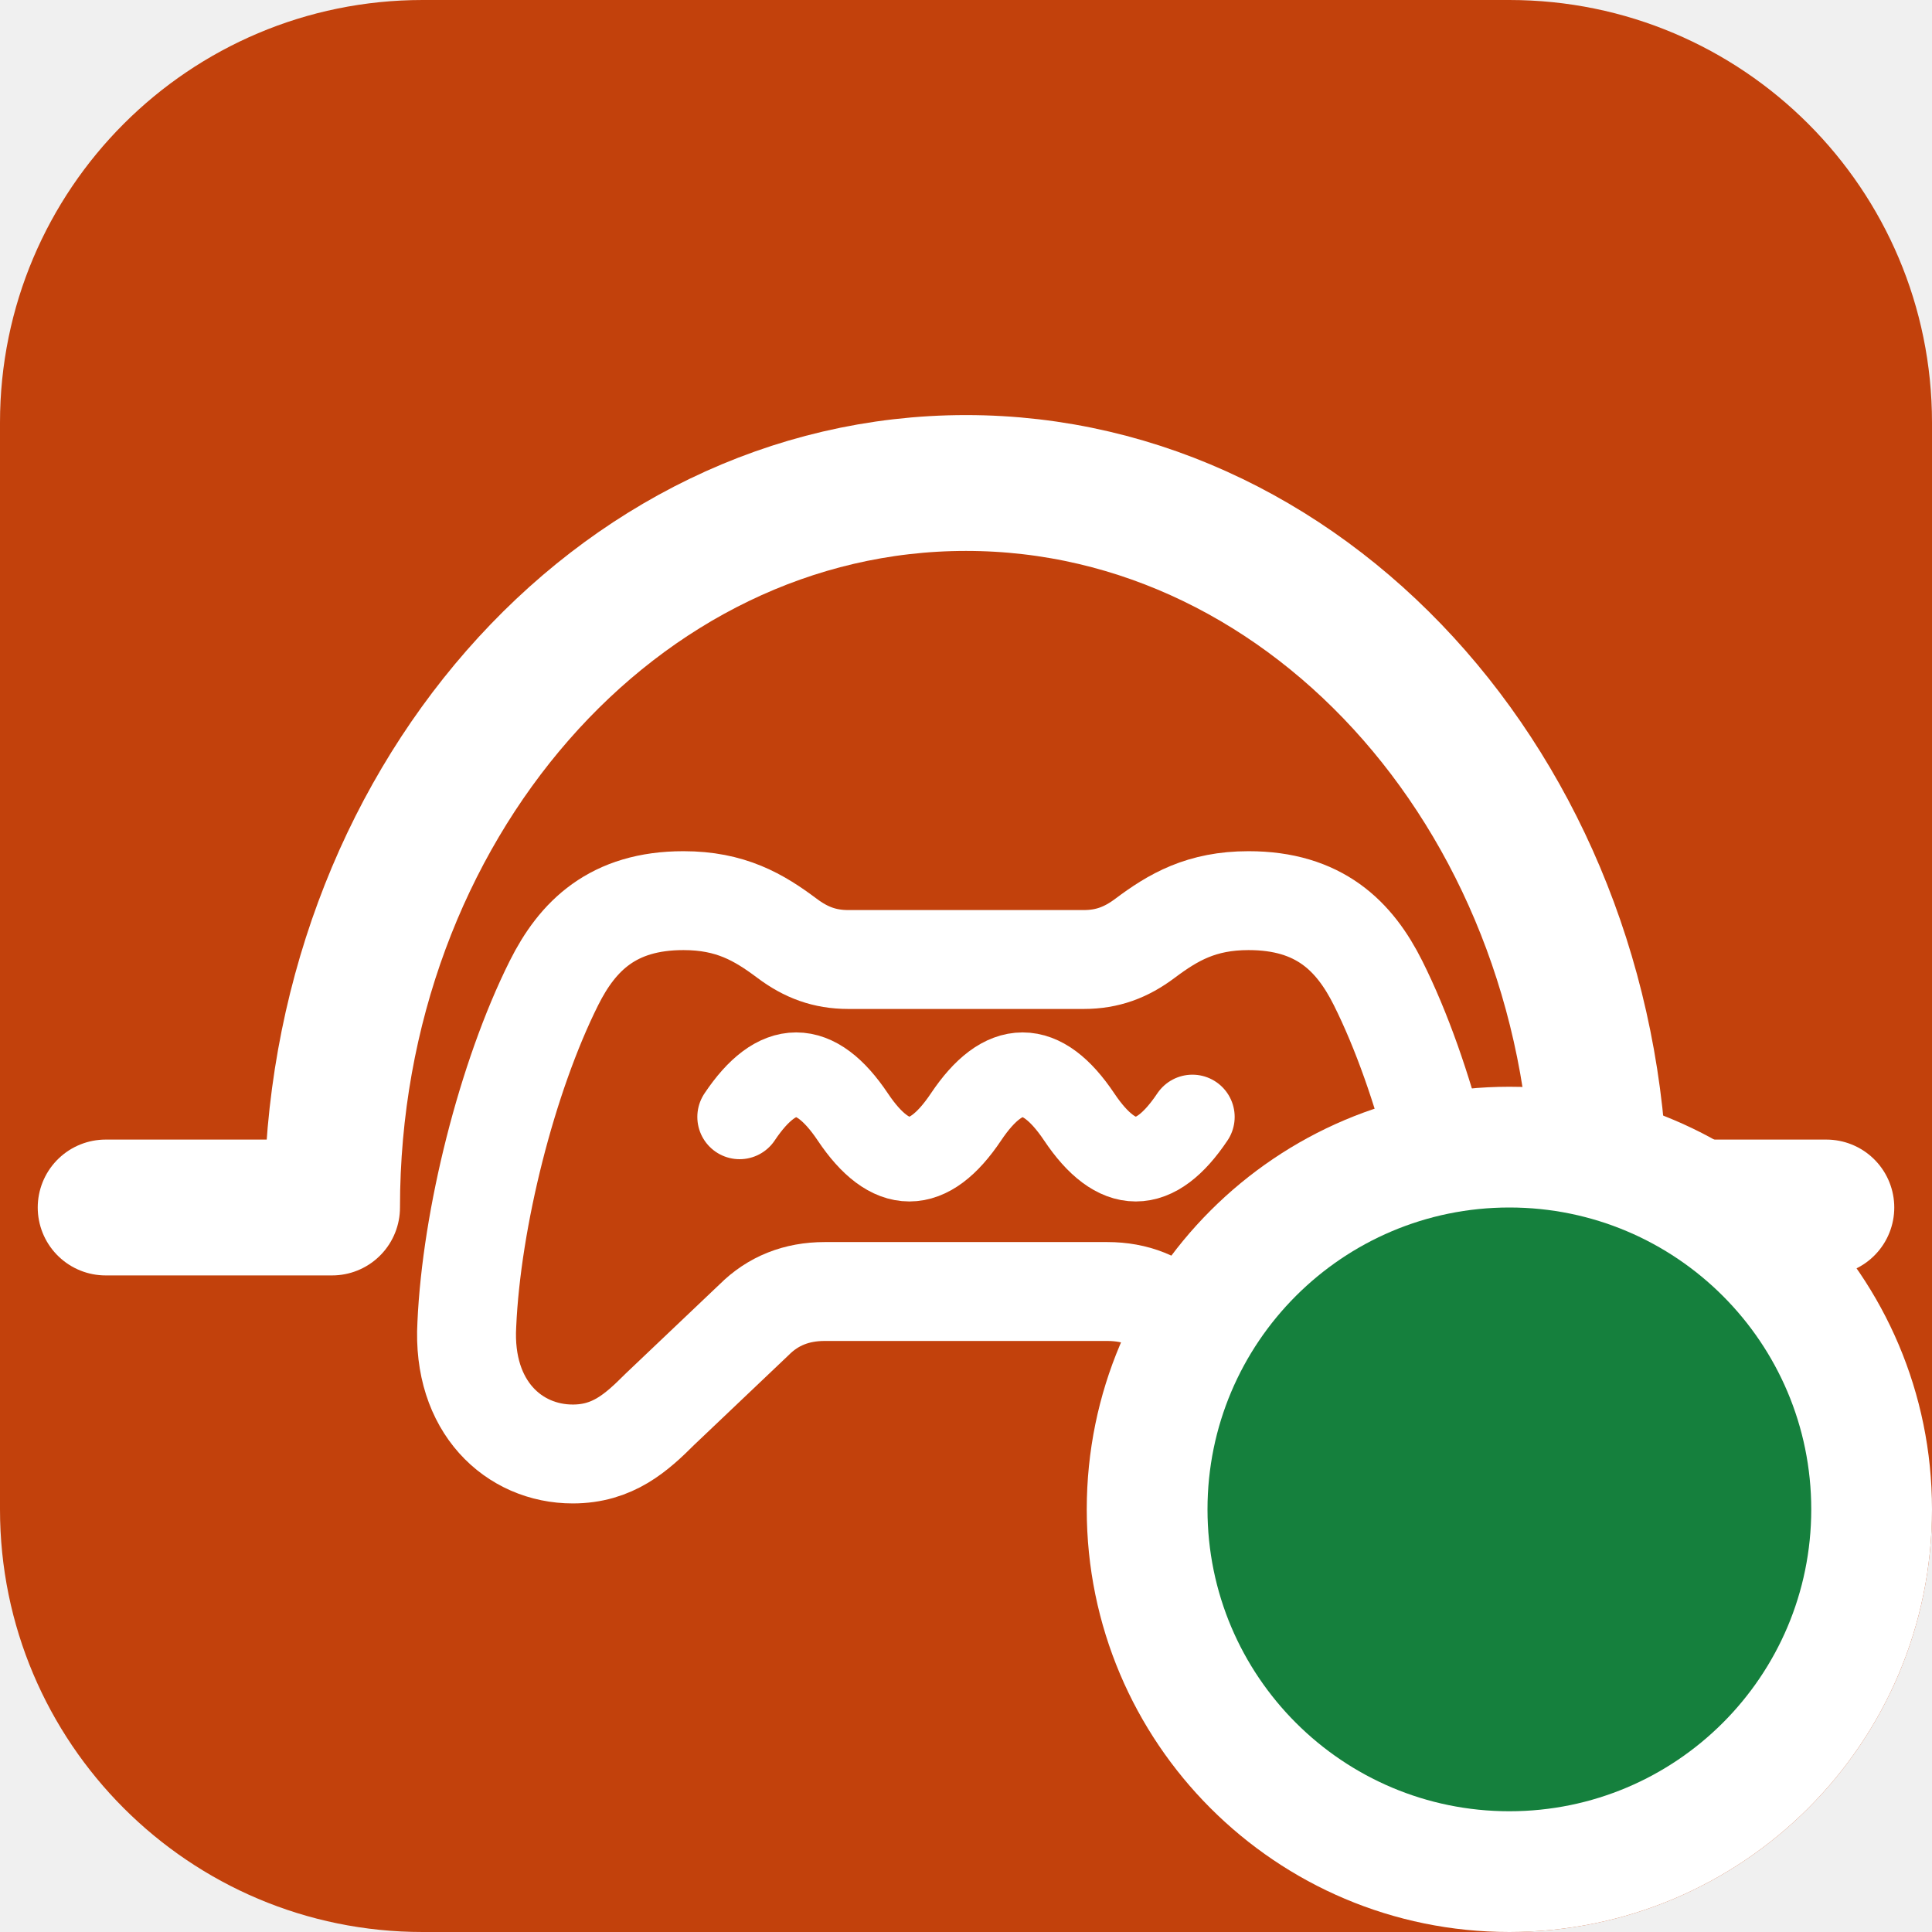
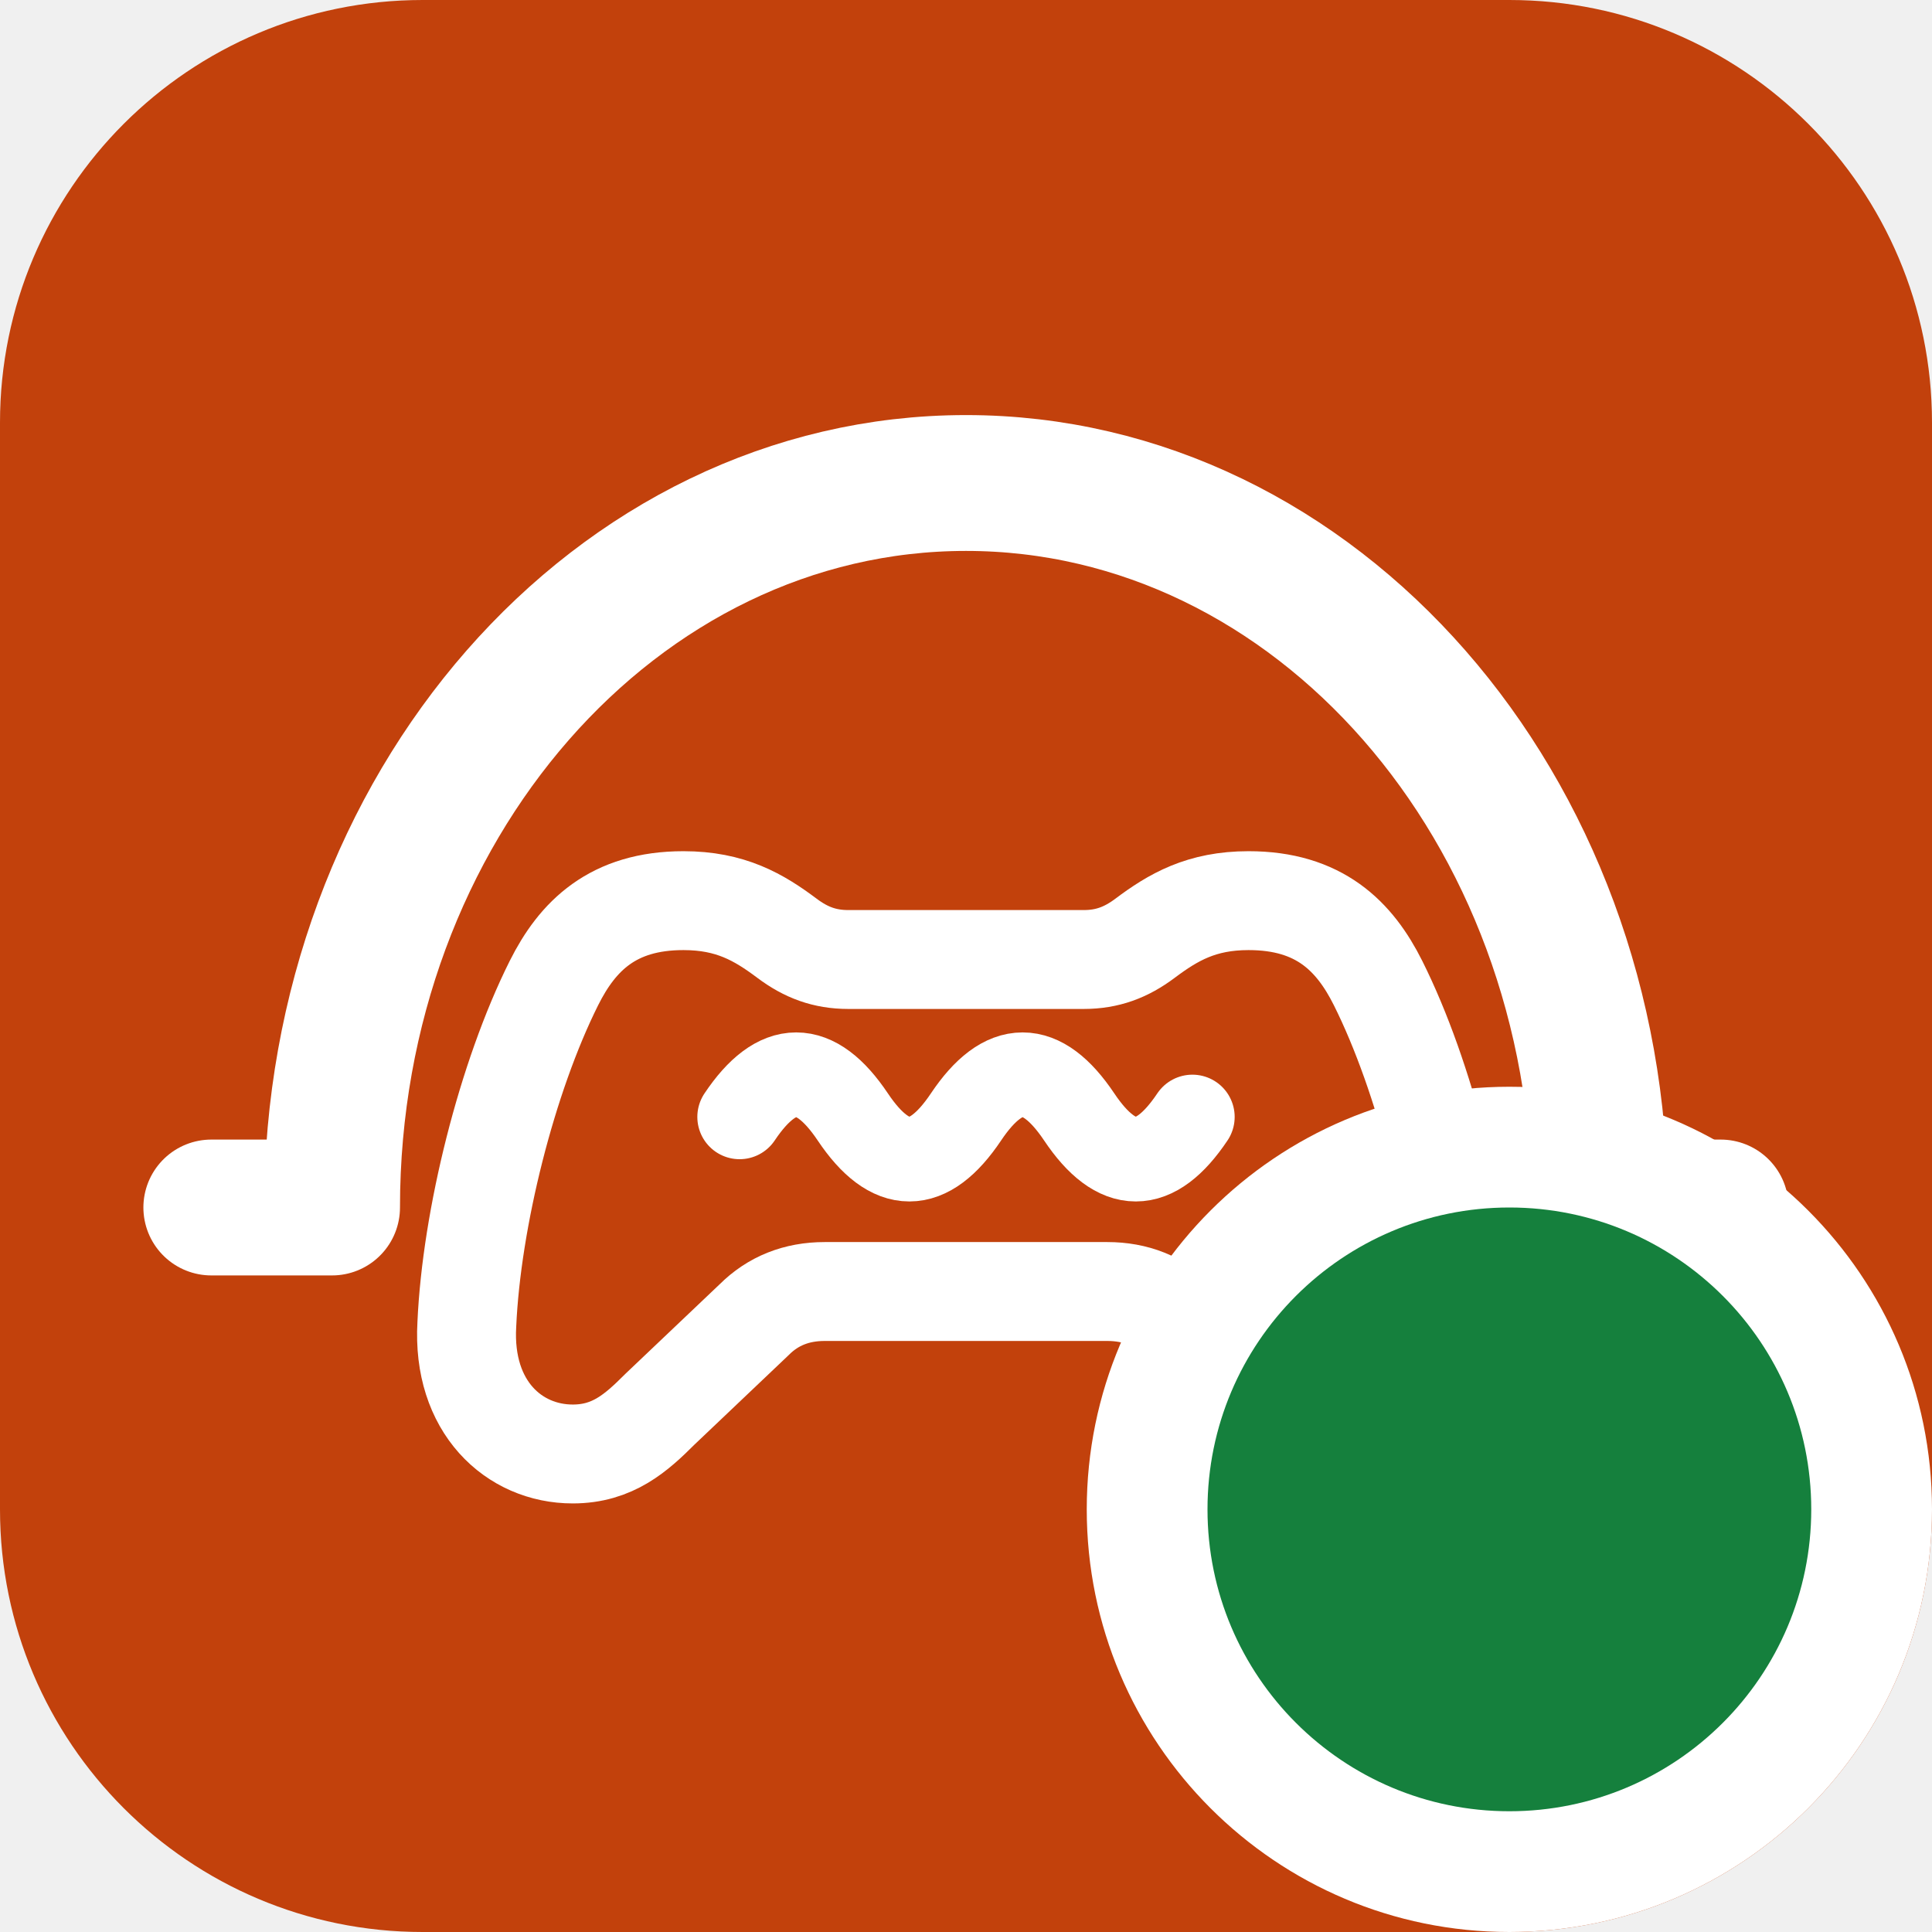
<svg xmlns="http://www.w3.org/2000/svg" viewBox="0 0 32 32" width="32" height="32">
  <svg x="0" y="0" width="32" height="32" viewBox="0 0 64 64">
    <rect width="64" height="64" rx="14" fill="#c2410c" />
    <g fill="none" stroke="#fff" stroke-linecap="round" stroke-linejoin="round">
-       <path d="M3.5 40H11A21 24 0 0 1 53 40H60.5" stroke-width="4.5" />
+       <path d="M7 40H11A21 24 0 0 1 53 40H57" stroke-width="4.5" />
      <g transform="translate(32 39) scale(.78) translate(-32 -36.75)" stroke-width="4.2">
        <path d="M20 25C17 25 15.5 26.5 14.5 28.5C12.5 32.5 11 38.5 10.8 43C10.6 46.5 12.8 48.5 15.3 48.5C17 48.5 18 47.6 19 46.6L23 42.8C23.8 42 24.8 41.6 26 41.6H38C39.2 41.6 40.2 42 41 42.8L45 46.6C46 47.6 47 48.5 48.7 48.5C51.2 48.5 53.4 46.5 53.2 43C53 38.5 51.5 32.5 49.5 28.5C48.5 26.5 47 25 44 25C42 25 40.8 25.7 39.6 26.6C38.8 27.2 38 27.5 37 27.5H27C26 27.5 25.2 27.2 24.4 26.6C23.2 25.7 22 25 20 25Z" />
      </g>
      <path d="M24.5 37q1.875-2.8 3.75 0t3.75 0t3.75 0t3.75 0" stroke-width="2.8" />
    </g>
  </svg>
  <circle cx="25" cy="25" r="7" fill="#fff" />
  <circle cx="25" cy="25" r="5" fill="#15803d" />
</svg>
